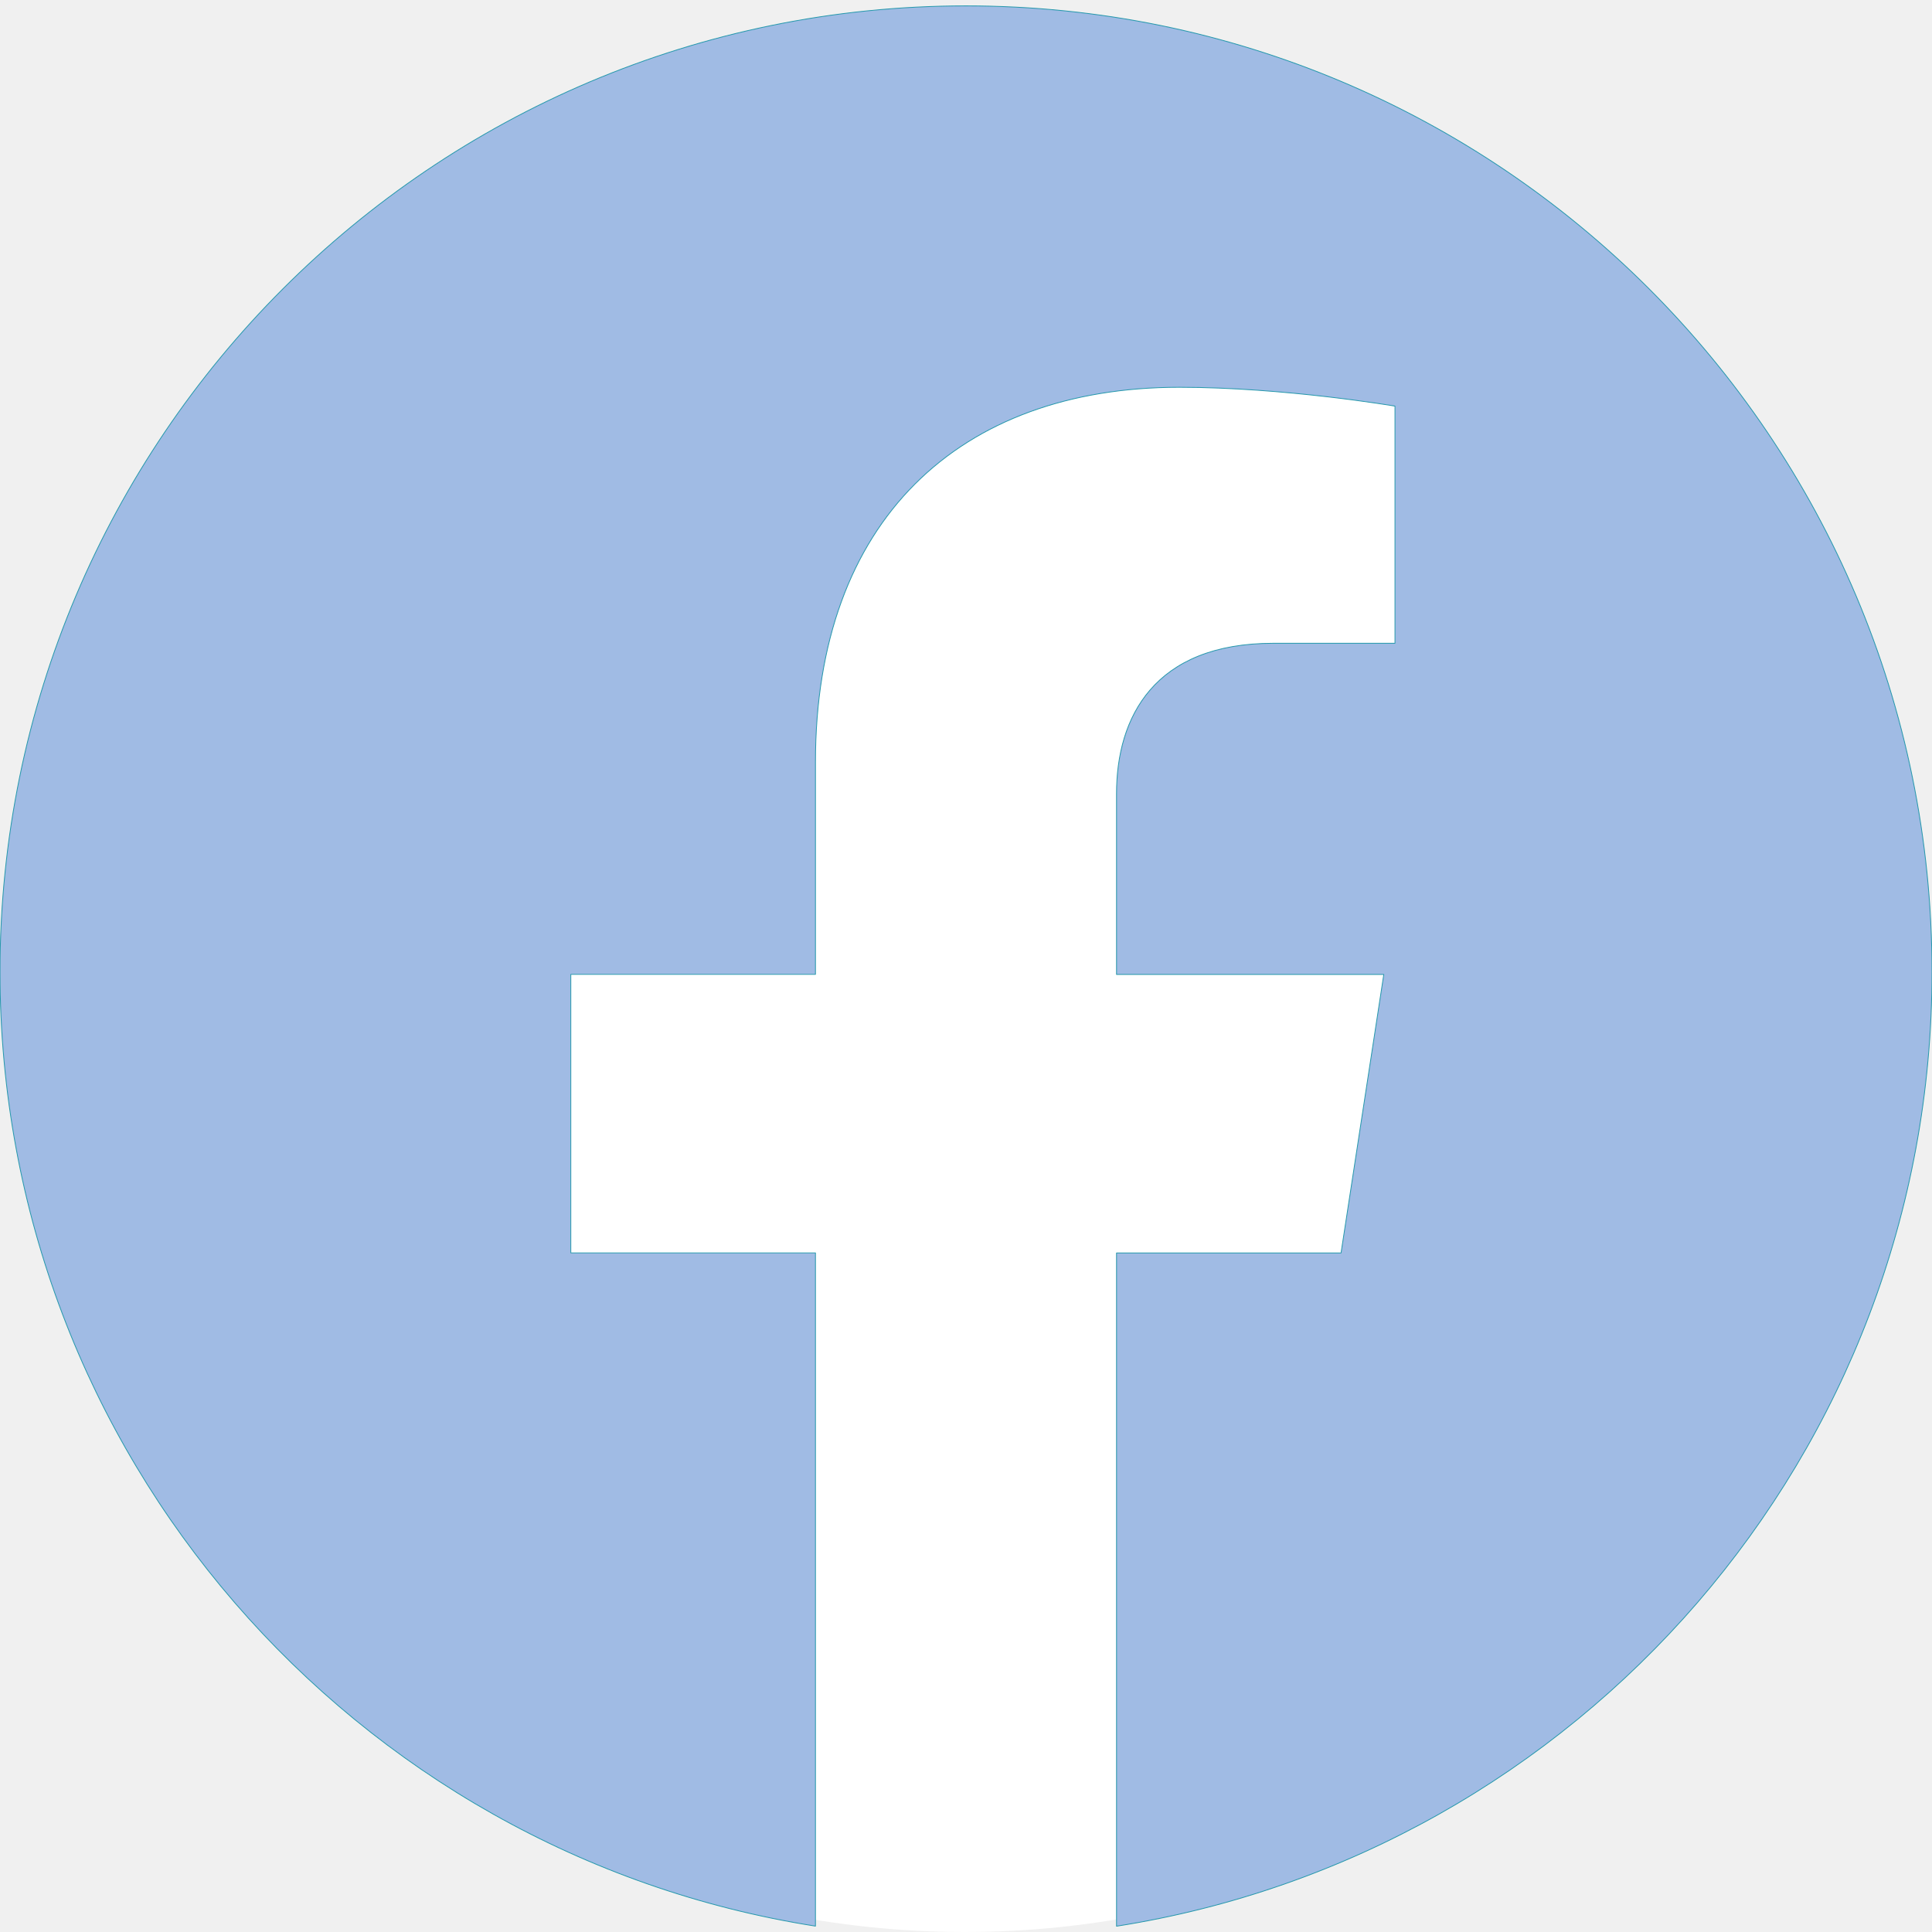
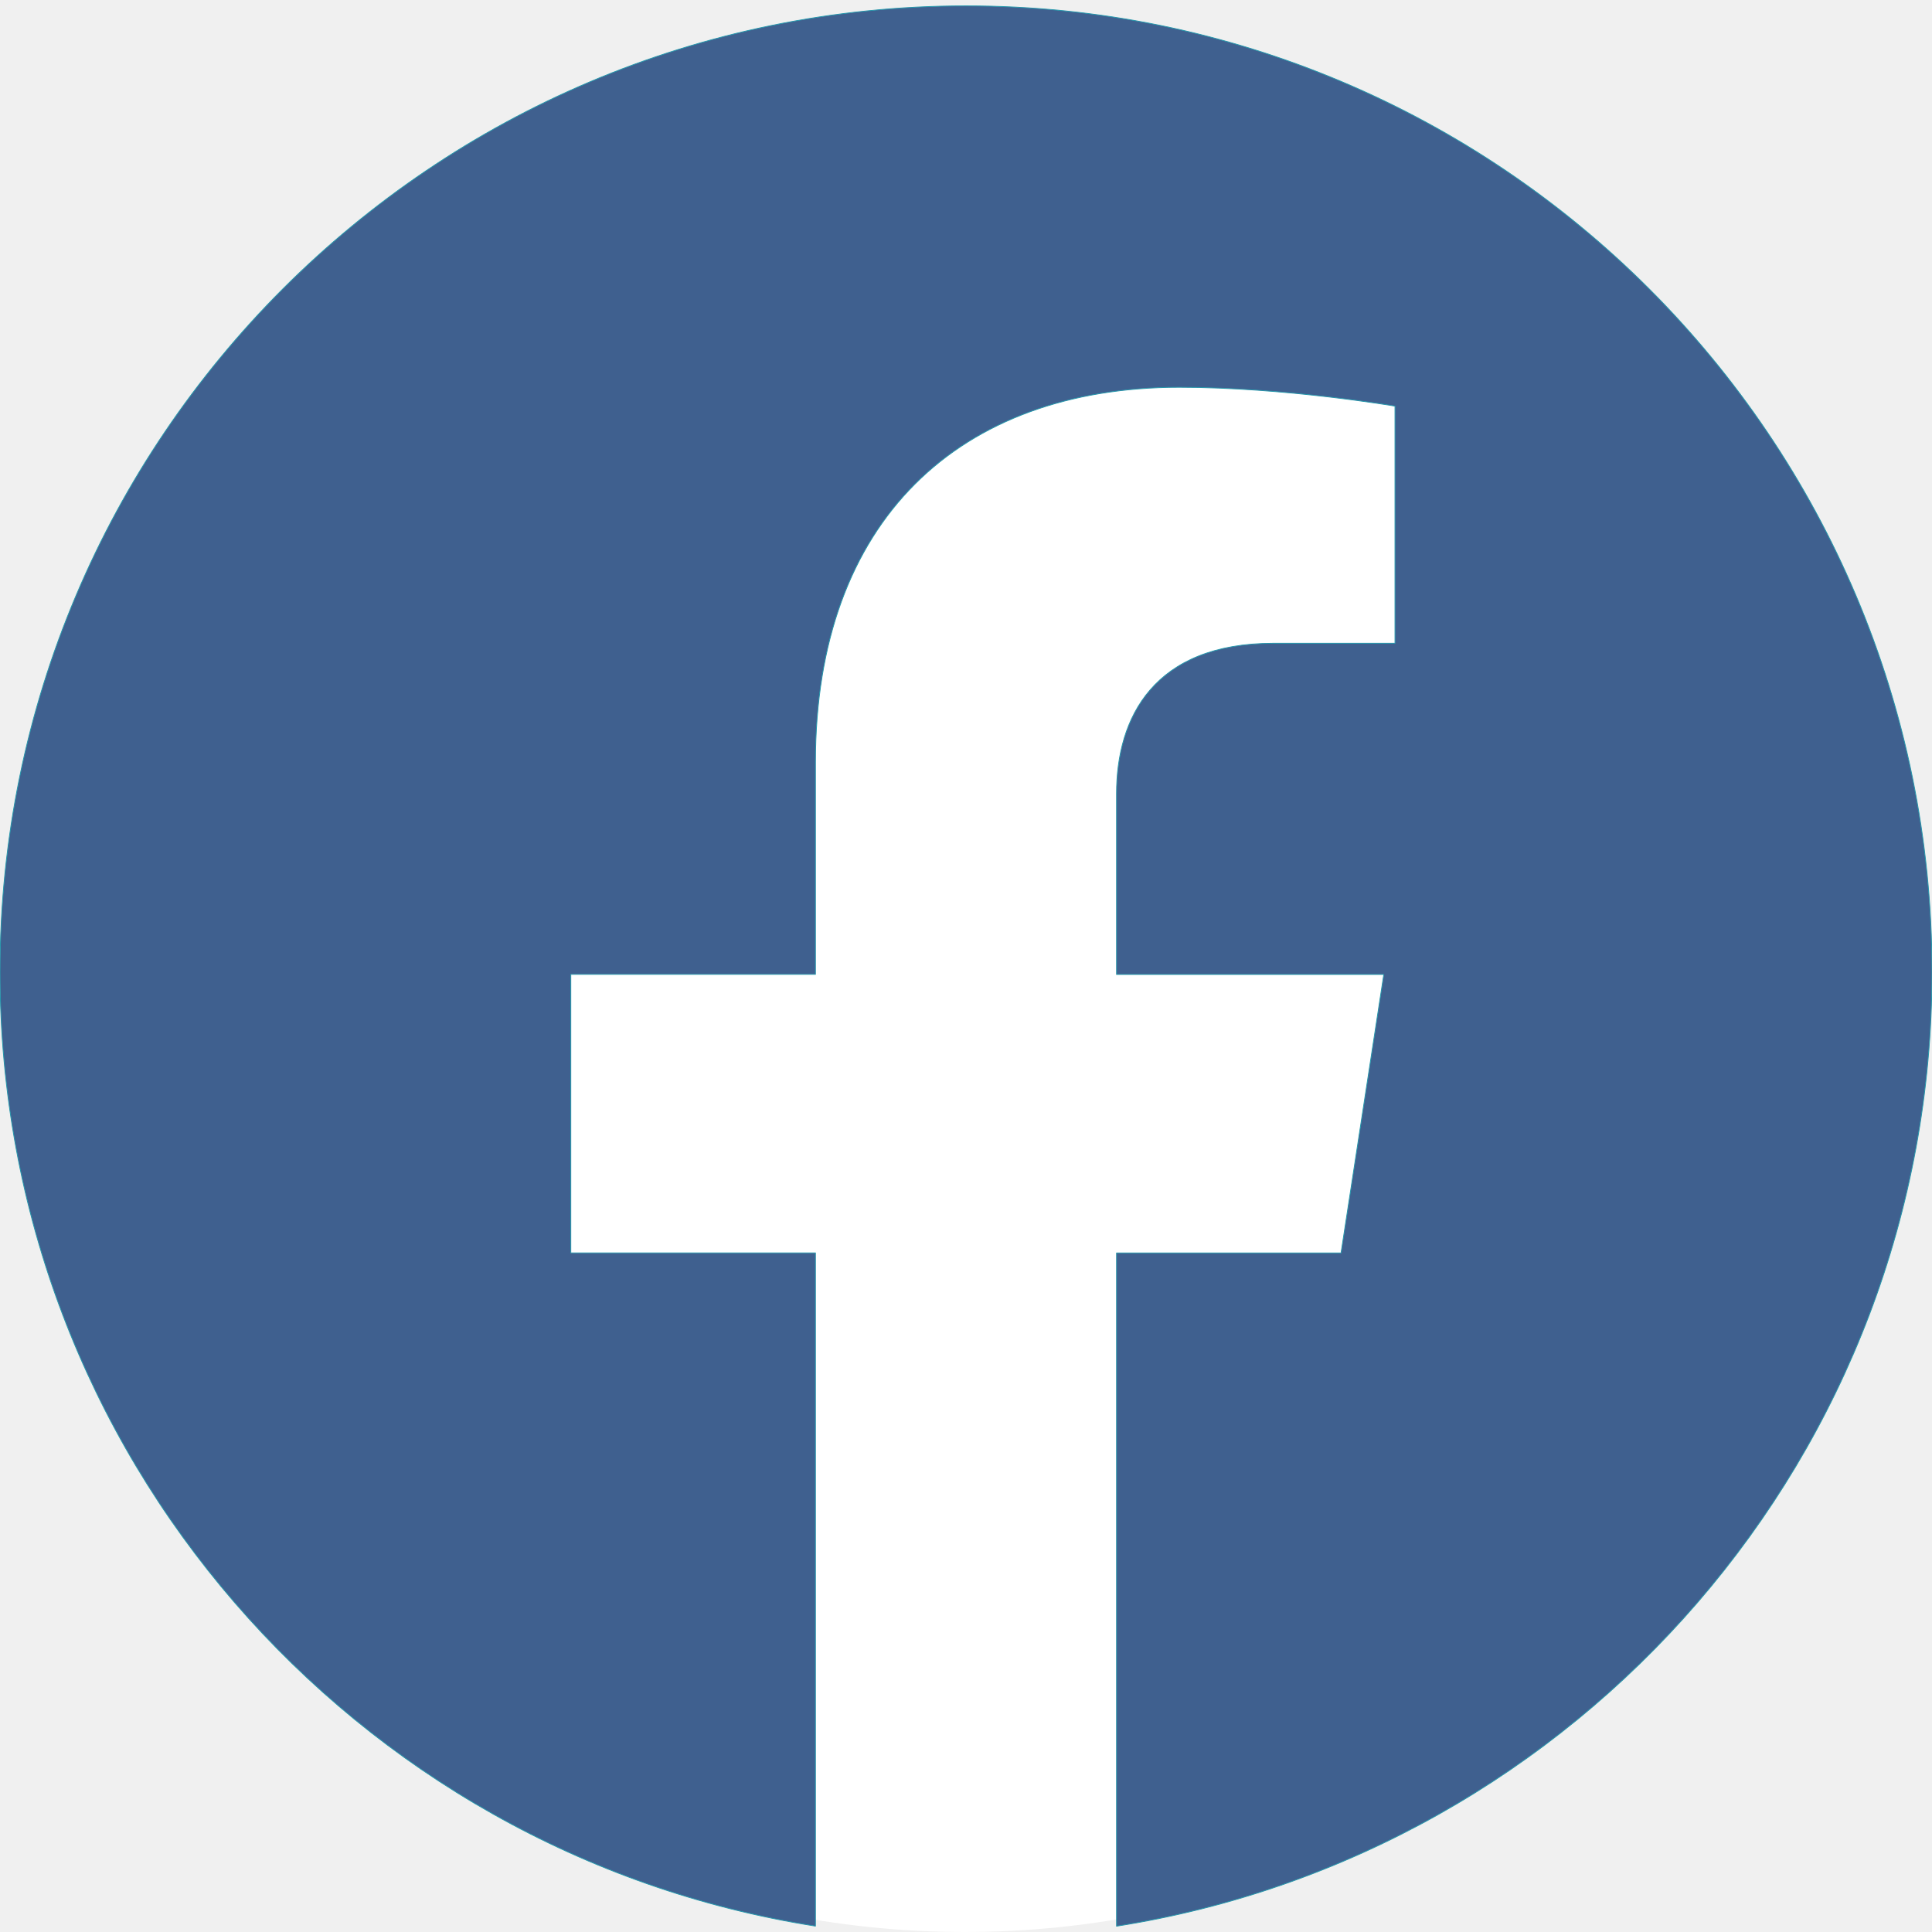
<svg xmlns="http://www.w3.org/2000/svg" width="100%" height="100%" viewBox="0 0 200 200" version="1.1" xml:space="preserve" style="fill-rule:evenodd;clip-rule:evenodd;stroke-linejoin:round;stroke-miterlimit:2;">
  <g transform="matrix(1,0,0,1,-559.146,-1996.99)">
    <g transform="matrix(0.09375,0,0,0.09375,659.146,2096.99)">
      <g transform="matrix(1,0,0,1,-1066.67,-1066.67)">
        <clipPath id="_clip1">
          <rect x="0" y="0" width="2133.33" height="2133.33" />
        </clipPath>
        <g clip-path="url(#_clip1)">
          <g transform="matrix(88.8889,0,0,88.8889,0,0)">
            <g transform="matrix(0.0132637,0,0,0.0143994,-4.10477,-4.76705)">
              <ellipse cx="1213.05" cy="1166.96" rx="876.917" ry="830.834" style="fill:white;" />
            </g>
-             <path d="M24,12.073C24,18.062 19.606,23.027 13.87,23.928L13.87,15.565L16.659,15.565L17.19,12.105L13.87,12.105L13.87,9.86C13.87,8.913 14.334,7.991 15.82,7.991L17.329,7.991L17.329,5.045C17.329,5.045 15.959,4.811 14.65,4.811C11.916,4.811 10.13,6.468 10.13,9.467L10.13,12.104L7.091,12.104L7.091,15.564L10.13,15.564L10.13,23.927C4.395,23.025 0,18.061 0,12.073C0,5.446 5.373,0.073 12,0.073C18.627,0.073 24,5.445 24,12.073Z" style="fill:rgb(160,187,228);fill-rule:nonzero;stroke:rgb(38,152,172);stroke-width:0.01px;" />
+             <path d="M24,12.073C24,18.062 19.606,23.027 13.87,23.928L13.87,15.565L16.659,15.565L17.19,12.105L13.87,12.105L13.87,9.86C13.87,8.913 14.334,7.991 15.82,7.991L17.329,7.991L17.329,5.045C17.329,5.045 15.959,4.811 14.65,4.811C11.916,4.811 10.13,6.468 10.13,9.467L10.13,12.104L7.091,12.104L7.091,15.564L10.13,15.564L10.13,23.927C4.395,23.025 0,18.061 0,12.073C0,5.446 5.373,0.073 12,0.073C18.627,0.073 24,5.445 24,12.073Z" style="fill: #3f608f; fill-rule:nonzero;stroke:rgb(38,152,172);stroke-width:0.01px;" />
          </g>
        </g>
      </g>
    </g>
  </g>
</svg>
